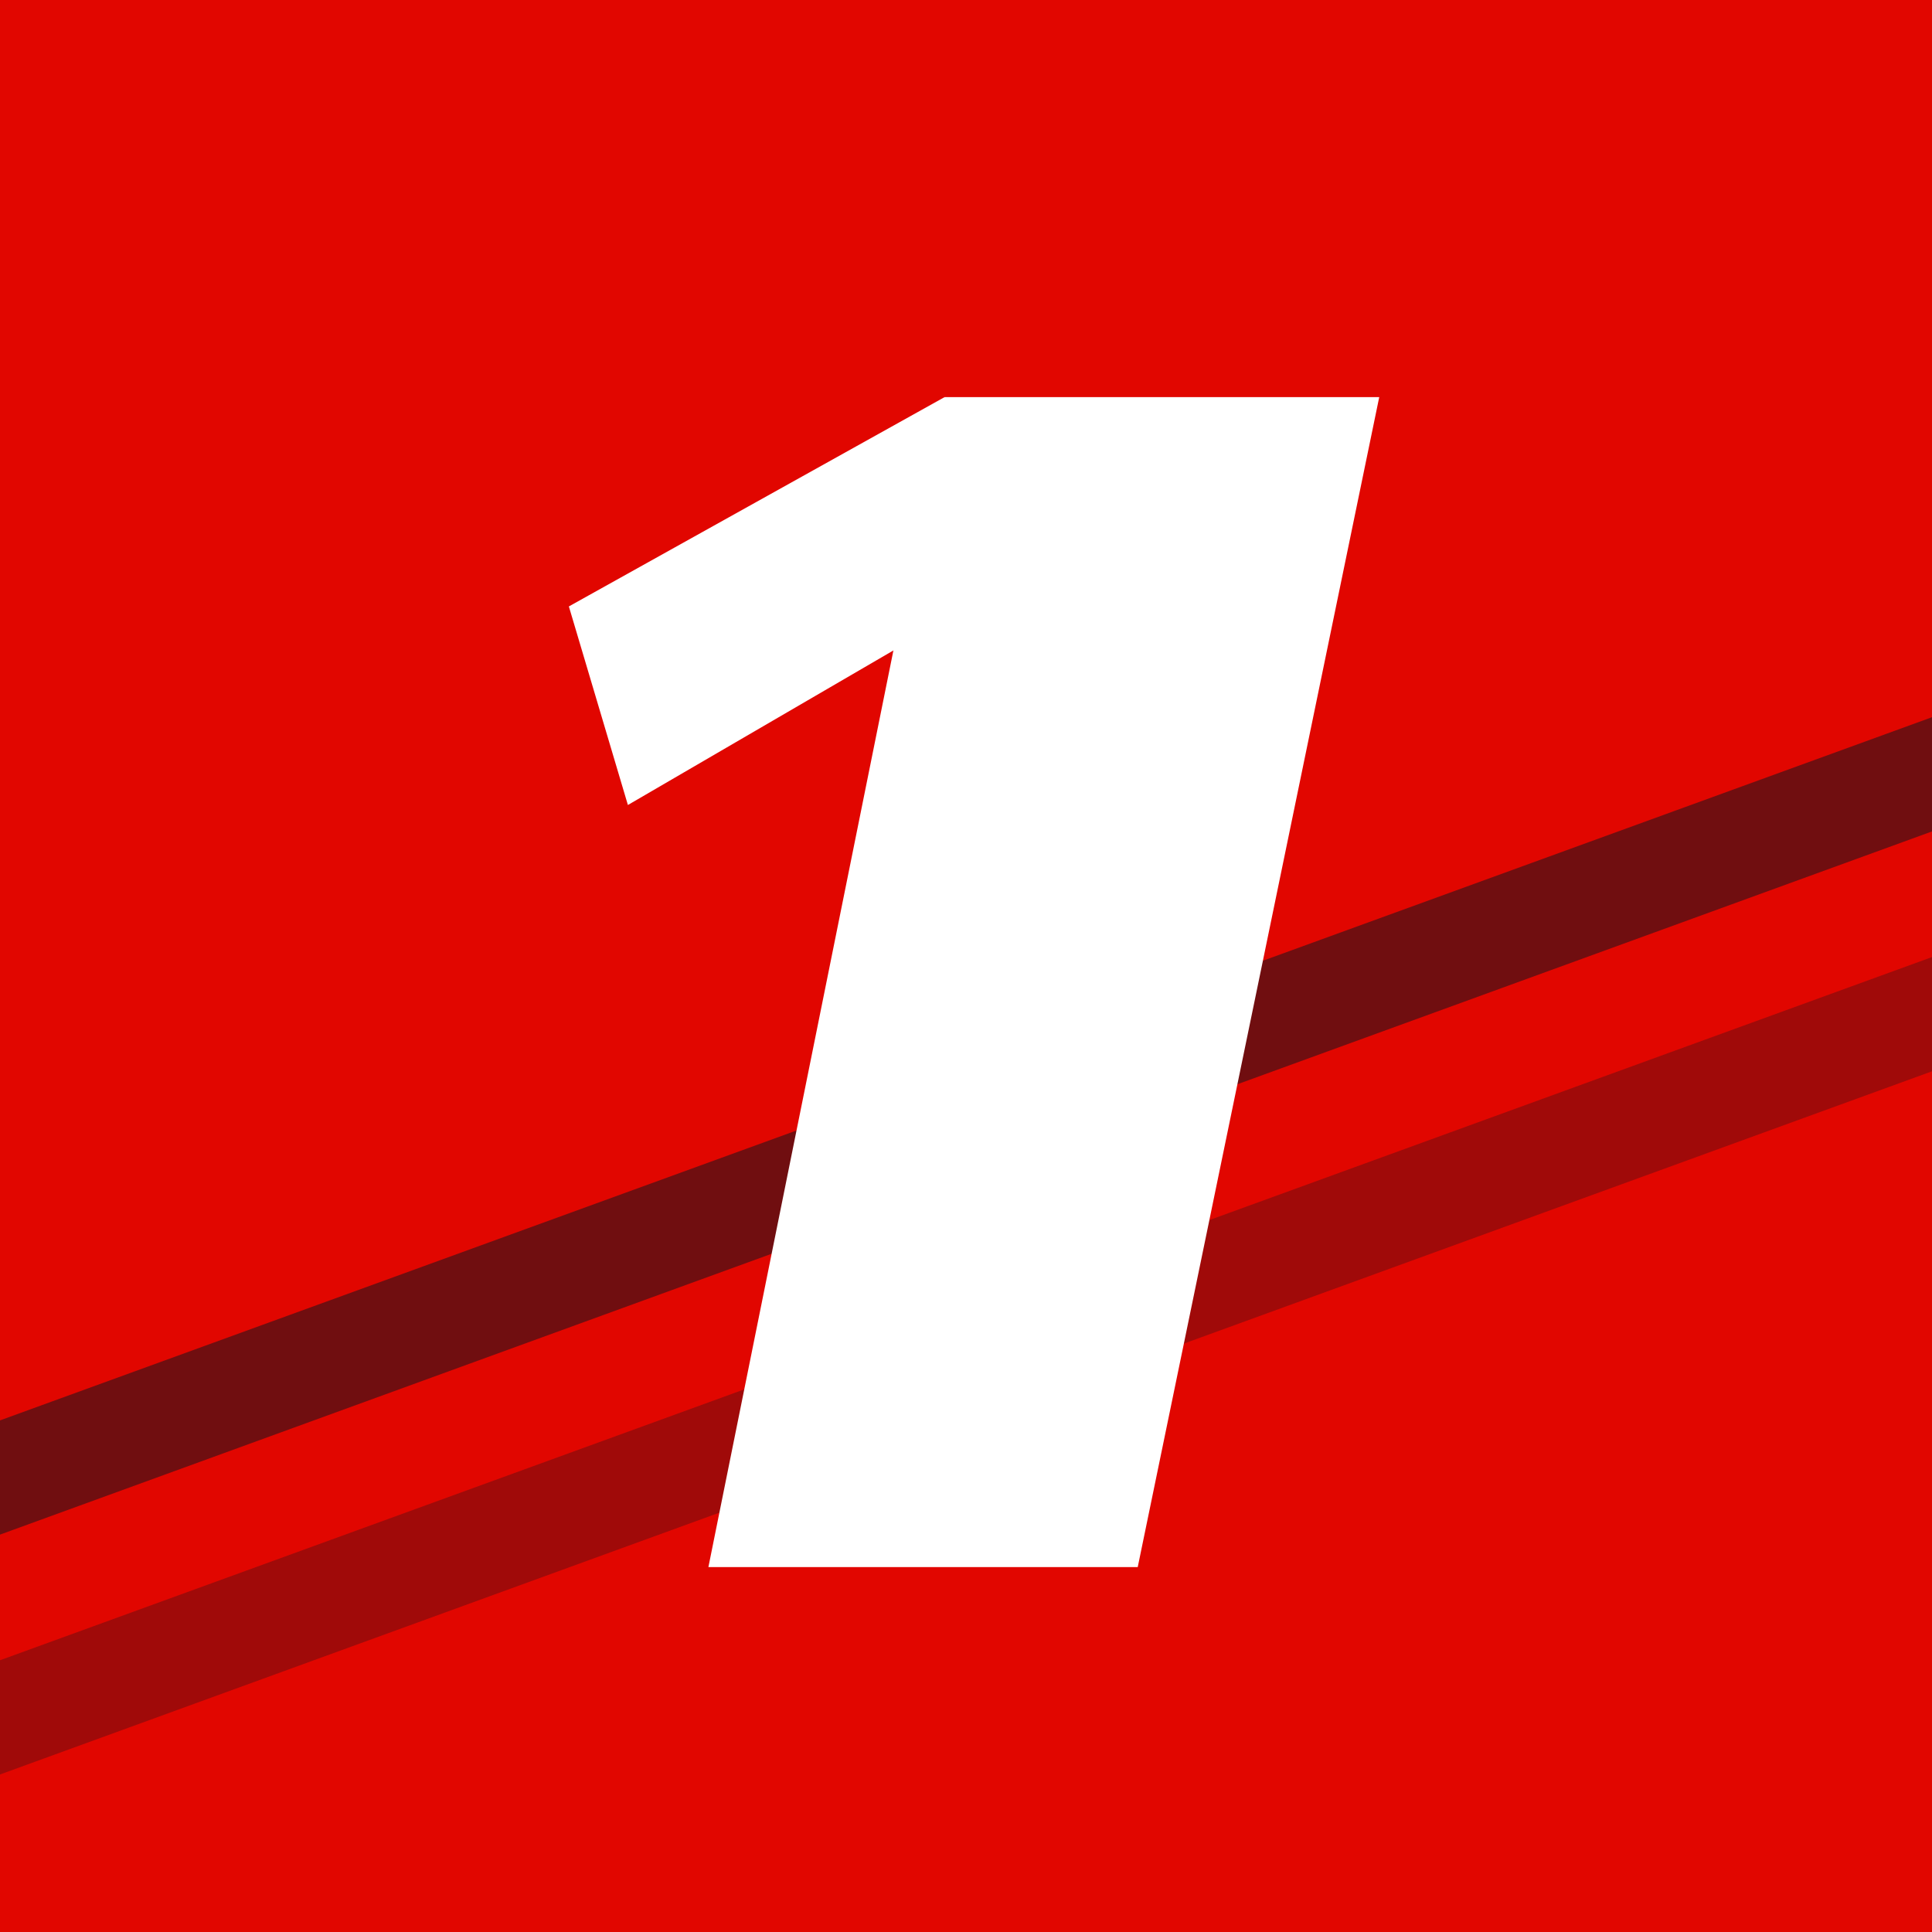
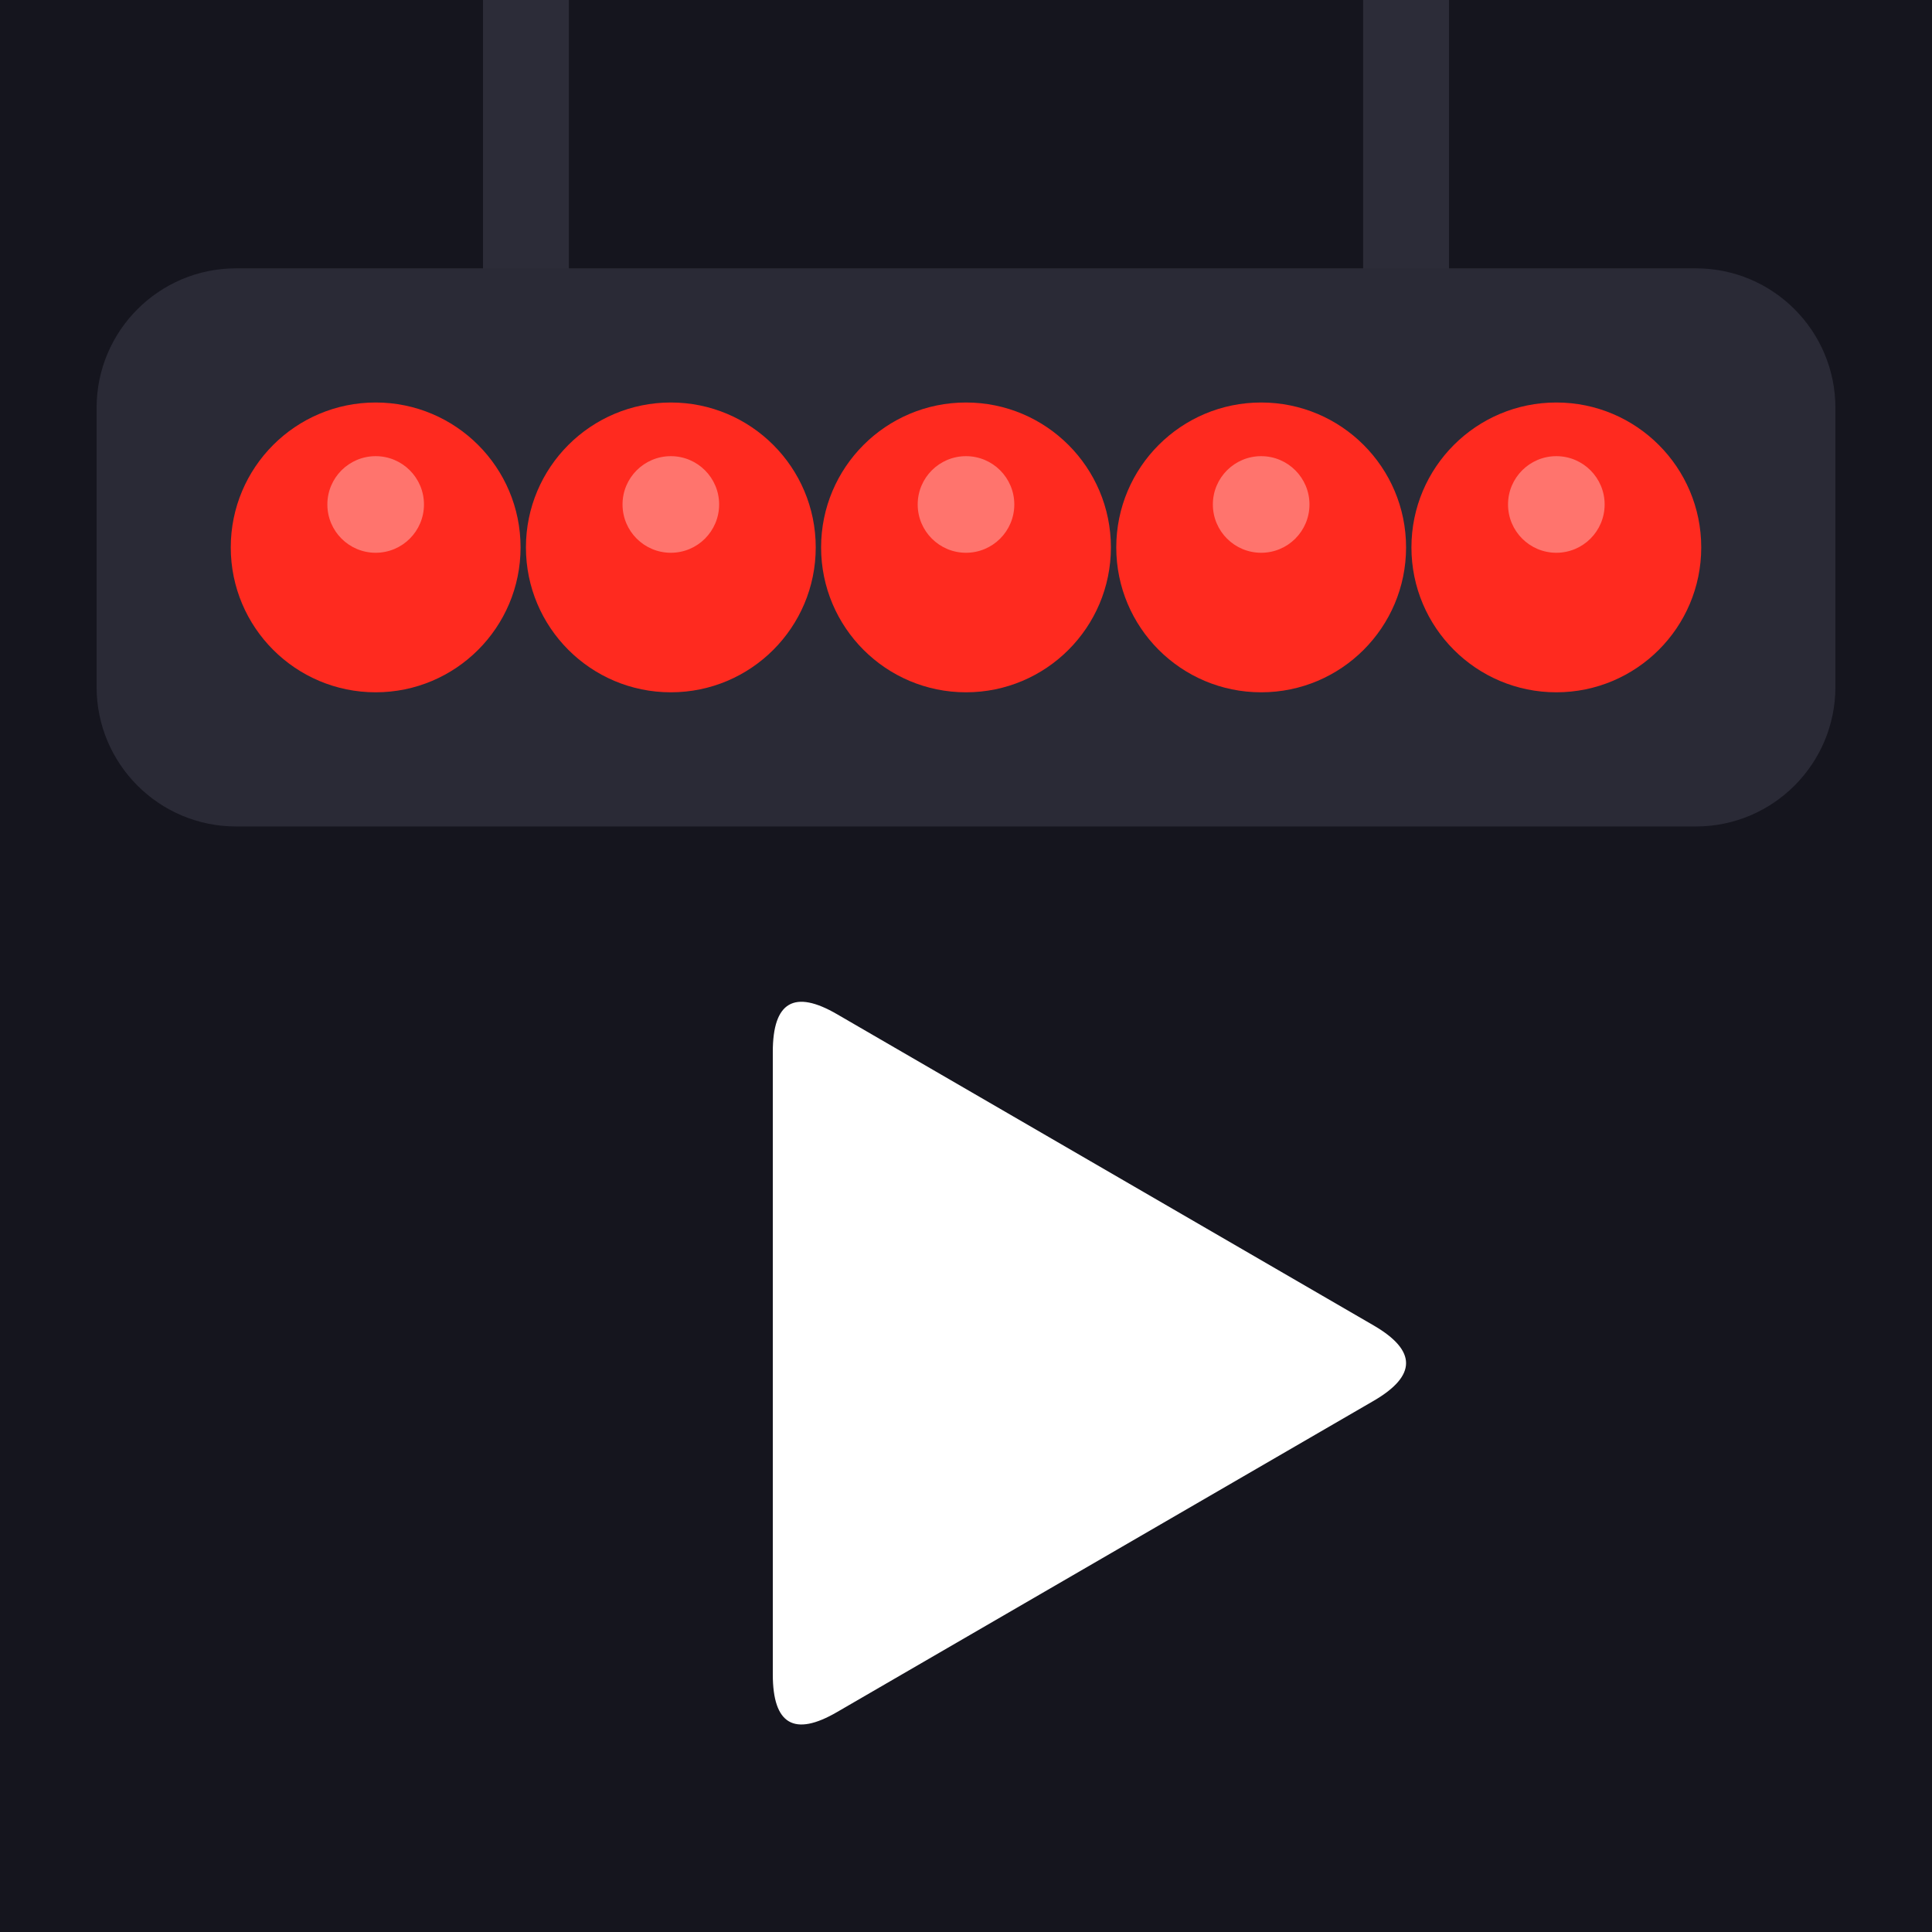
<svg xmlns="http://www.w3.org/2000/svg" viewBox="0 0 360 360" width="360" height="360" role="img" aria-label="Lights Out">
-   <rect width="360" height="360" fill="#E10600" />
-   <g transform="rotate(-20 180 180)">
-     <rect x="-80" y="198" width="520" height="20" rx="10" fill="#15151E" fill-opacity="0.55" />
-     <rect x="-80" y="240" width="520" height="20" rx="10" fill="#15151E" fill-opacity="0.32" />
+   <rect width="360" height="360" fill="#15151E" />
+   <rect x="90" y="-10" width="16" height="70" rx="6" fill="#2C2C38" />
+   <rect x="254" y="-10" width="16" height="70" rx="6" fill="#2C2C38" />
+   <rect x="18" y="50" width="324" height="104" rx="26" fill="#2A2A36" />
+   <g fill="#FF2A1F">
+     <circle cx="70" cy="102" r="27" />
+     <circle cx="125" cy="102" r="27" />
+     <circle cx="180" cy="102" r="27" />
+     <circle cx="235" cy="102" r="27" />
+     <circle cx="290" cy="102" r="27" />
  </g>
-   <path d="M 176 74 L 257 74 L 212 292 L 132 292 Z" fill="#FFFFFF" />
-   <path d="M 176 74 L 184 111 L 117 150 L 106 113 Z" fill="#FFFFFF" />
+   <g fill="#FFFFFF" fill-opacity="0.35">
+     <circle cx="70" cy="94" r="9" />
+     <circle cx="125" cy="94" r="9" />
+     <circle cx="180" cy="94" r="9" />
+     <circle cx="235" cy="94" r="9" />
+     <circle cx="290" cy="94" r="9" />
+   </g>
+   <path d="M 144 196 Q 144 182 156 189 L 256 247 Q 268 254 256 261 L 156 319 Q 144 326 144 312 Z" fill="#FFFFFF" />
</svg>
